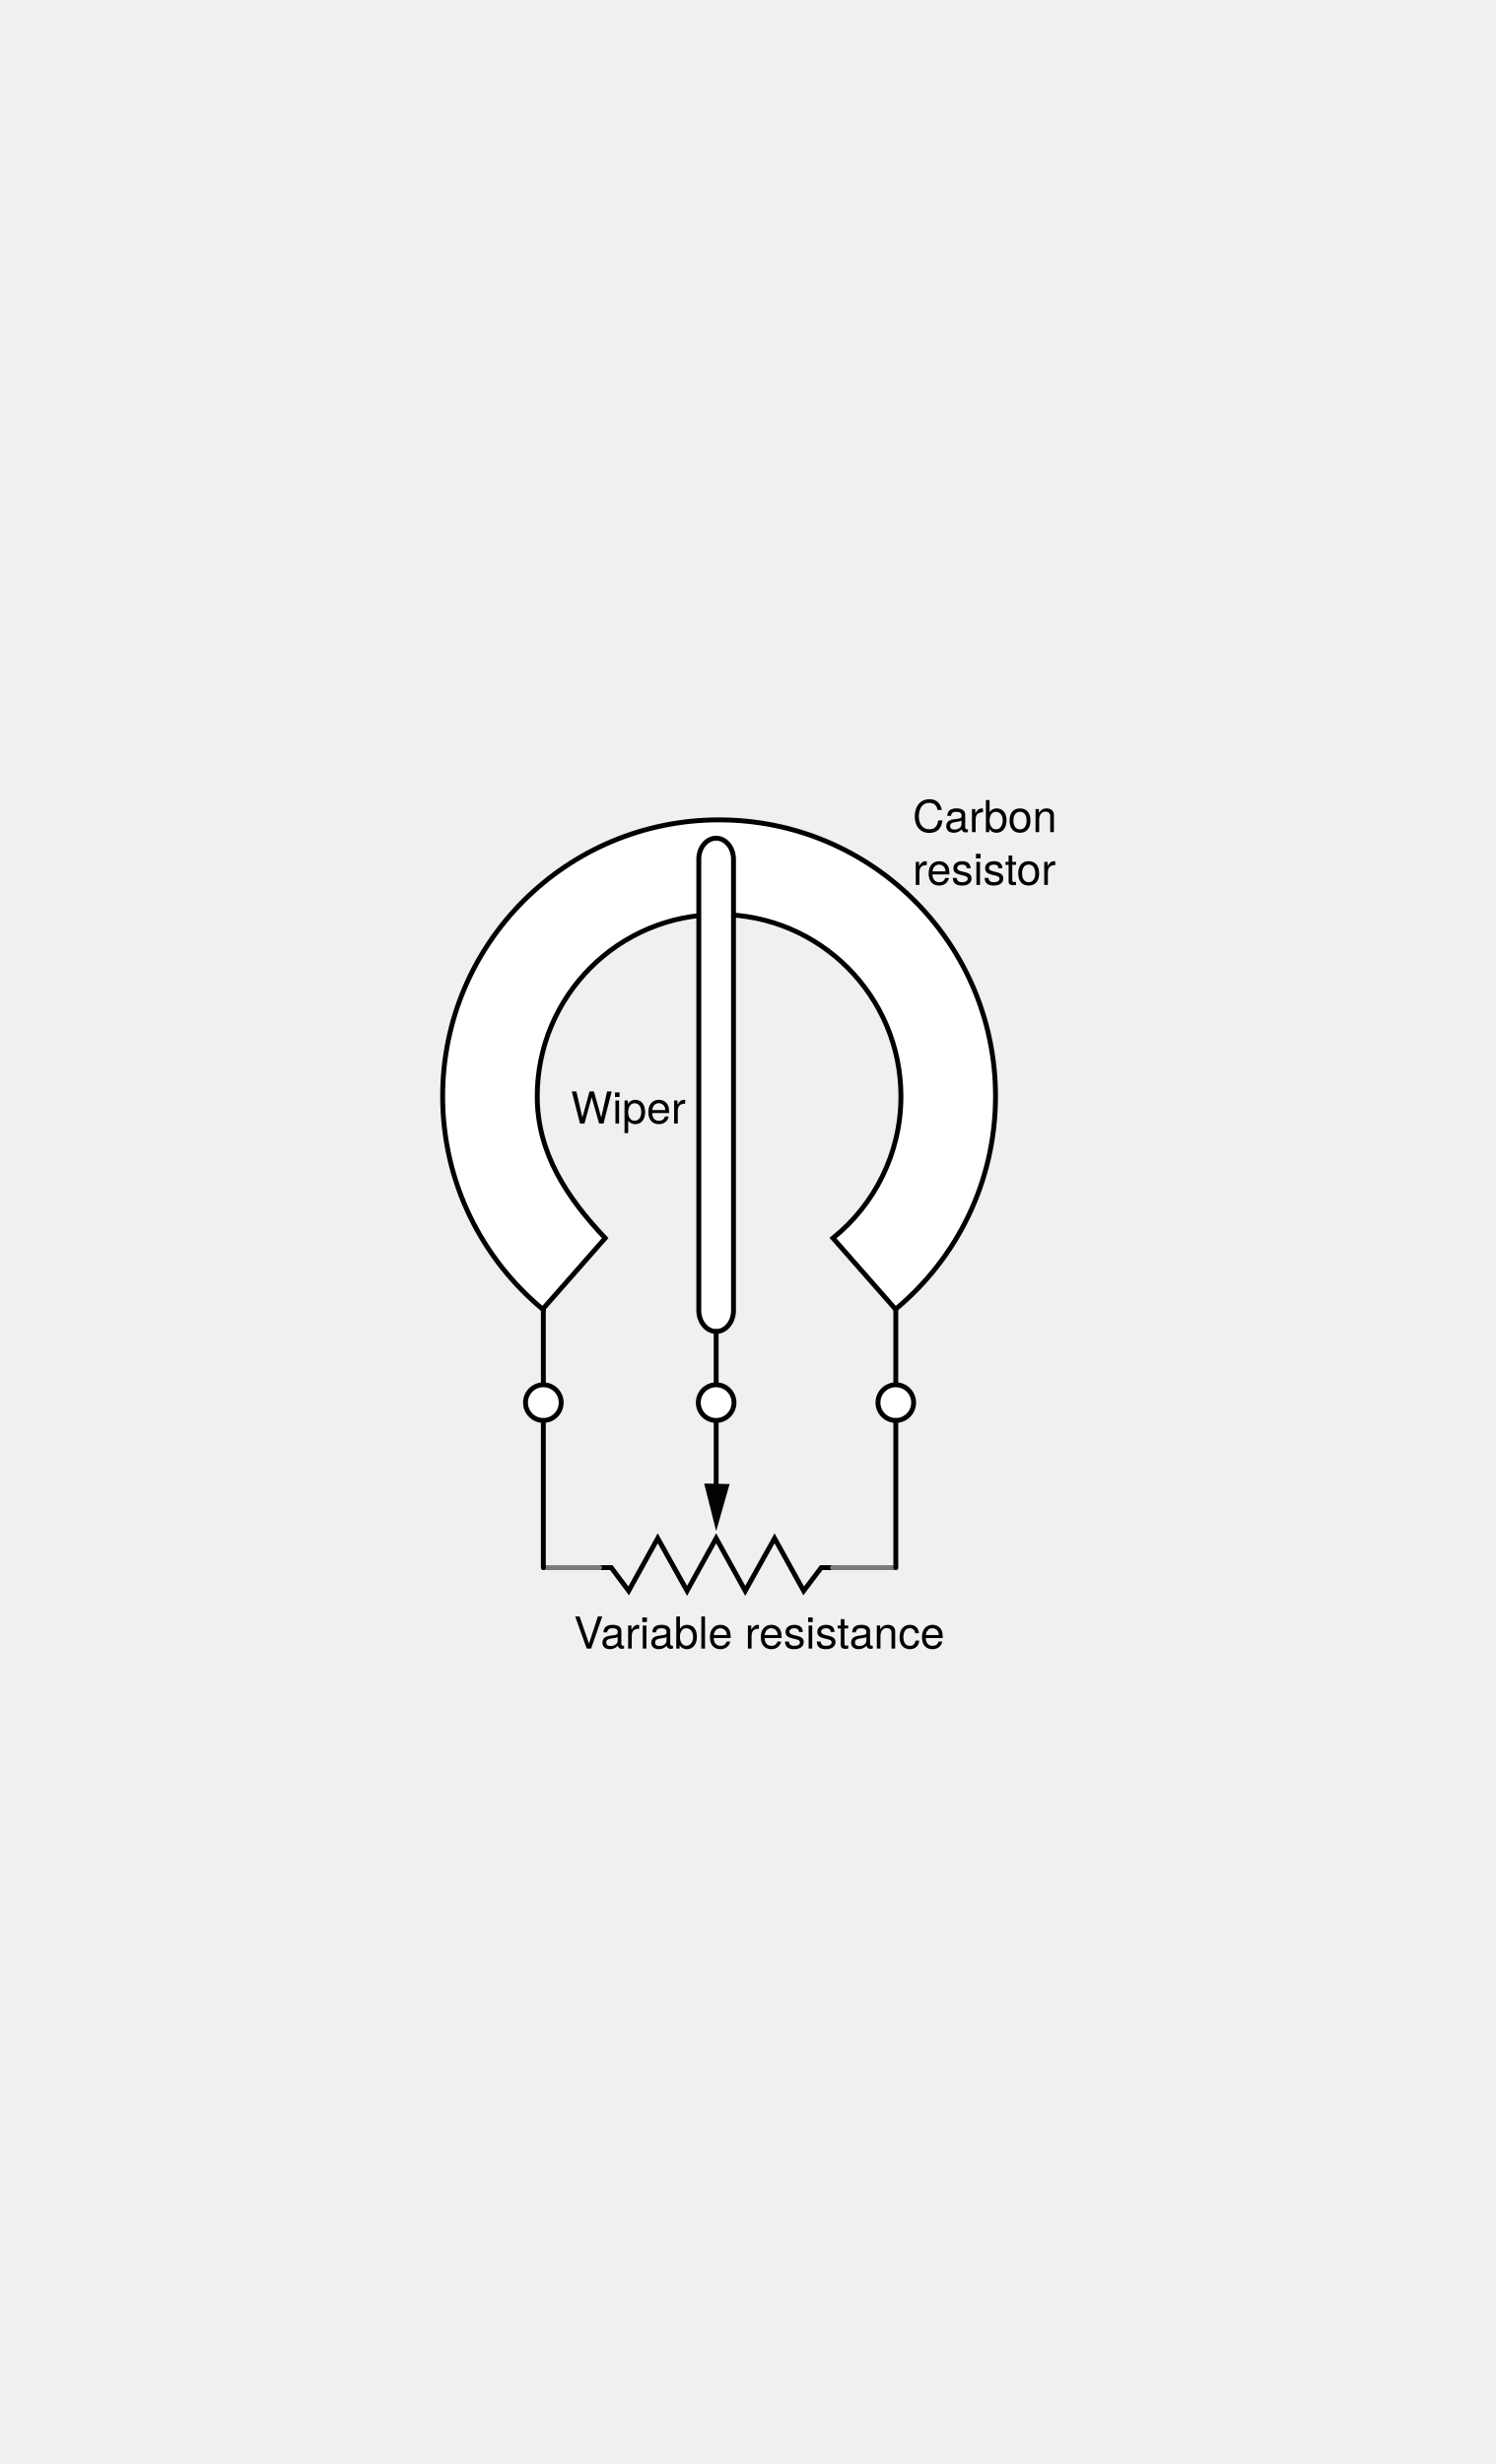
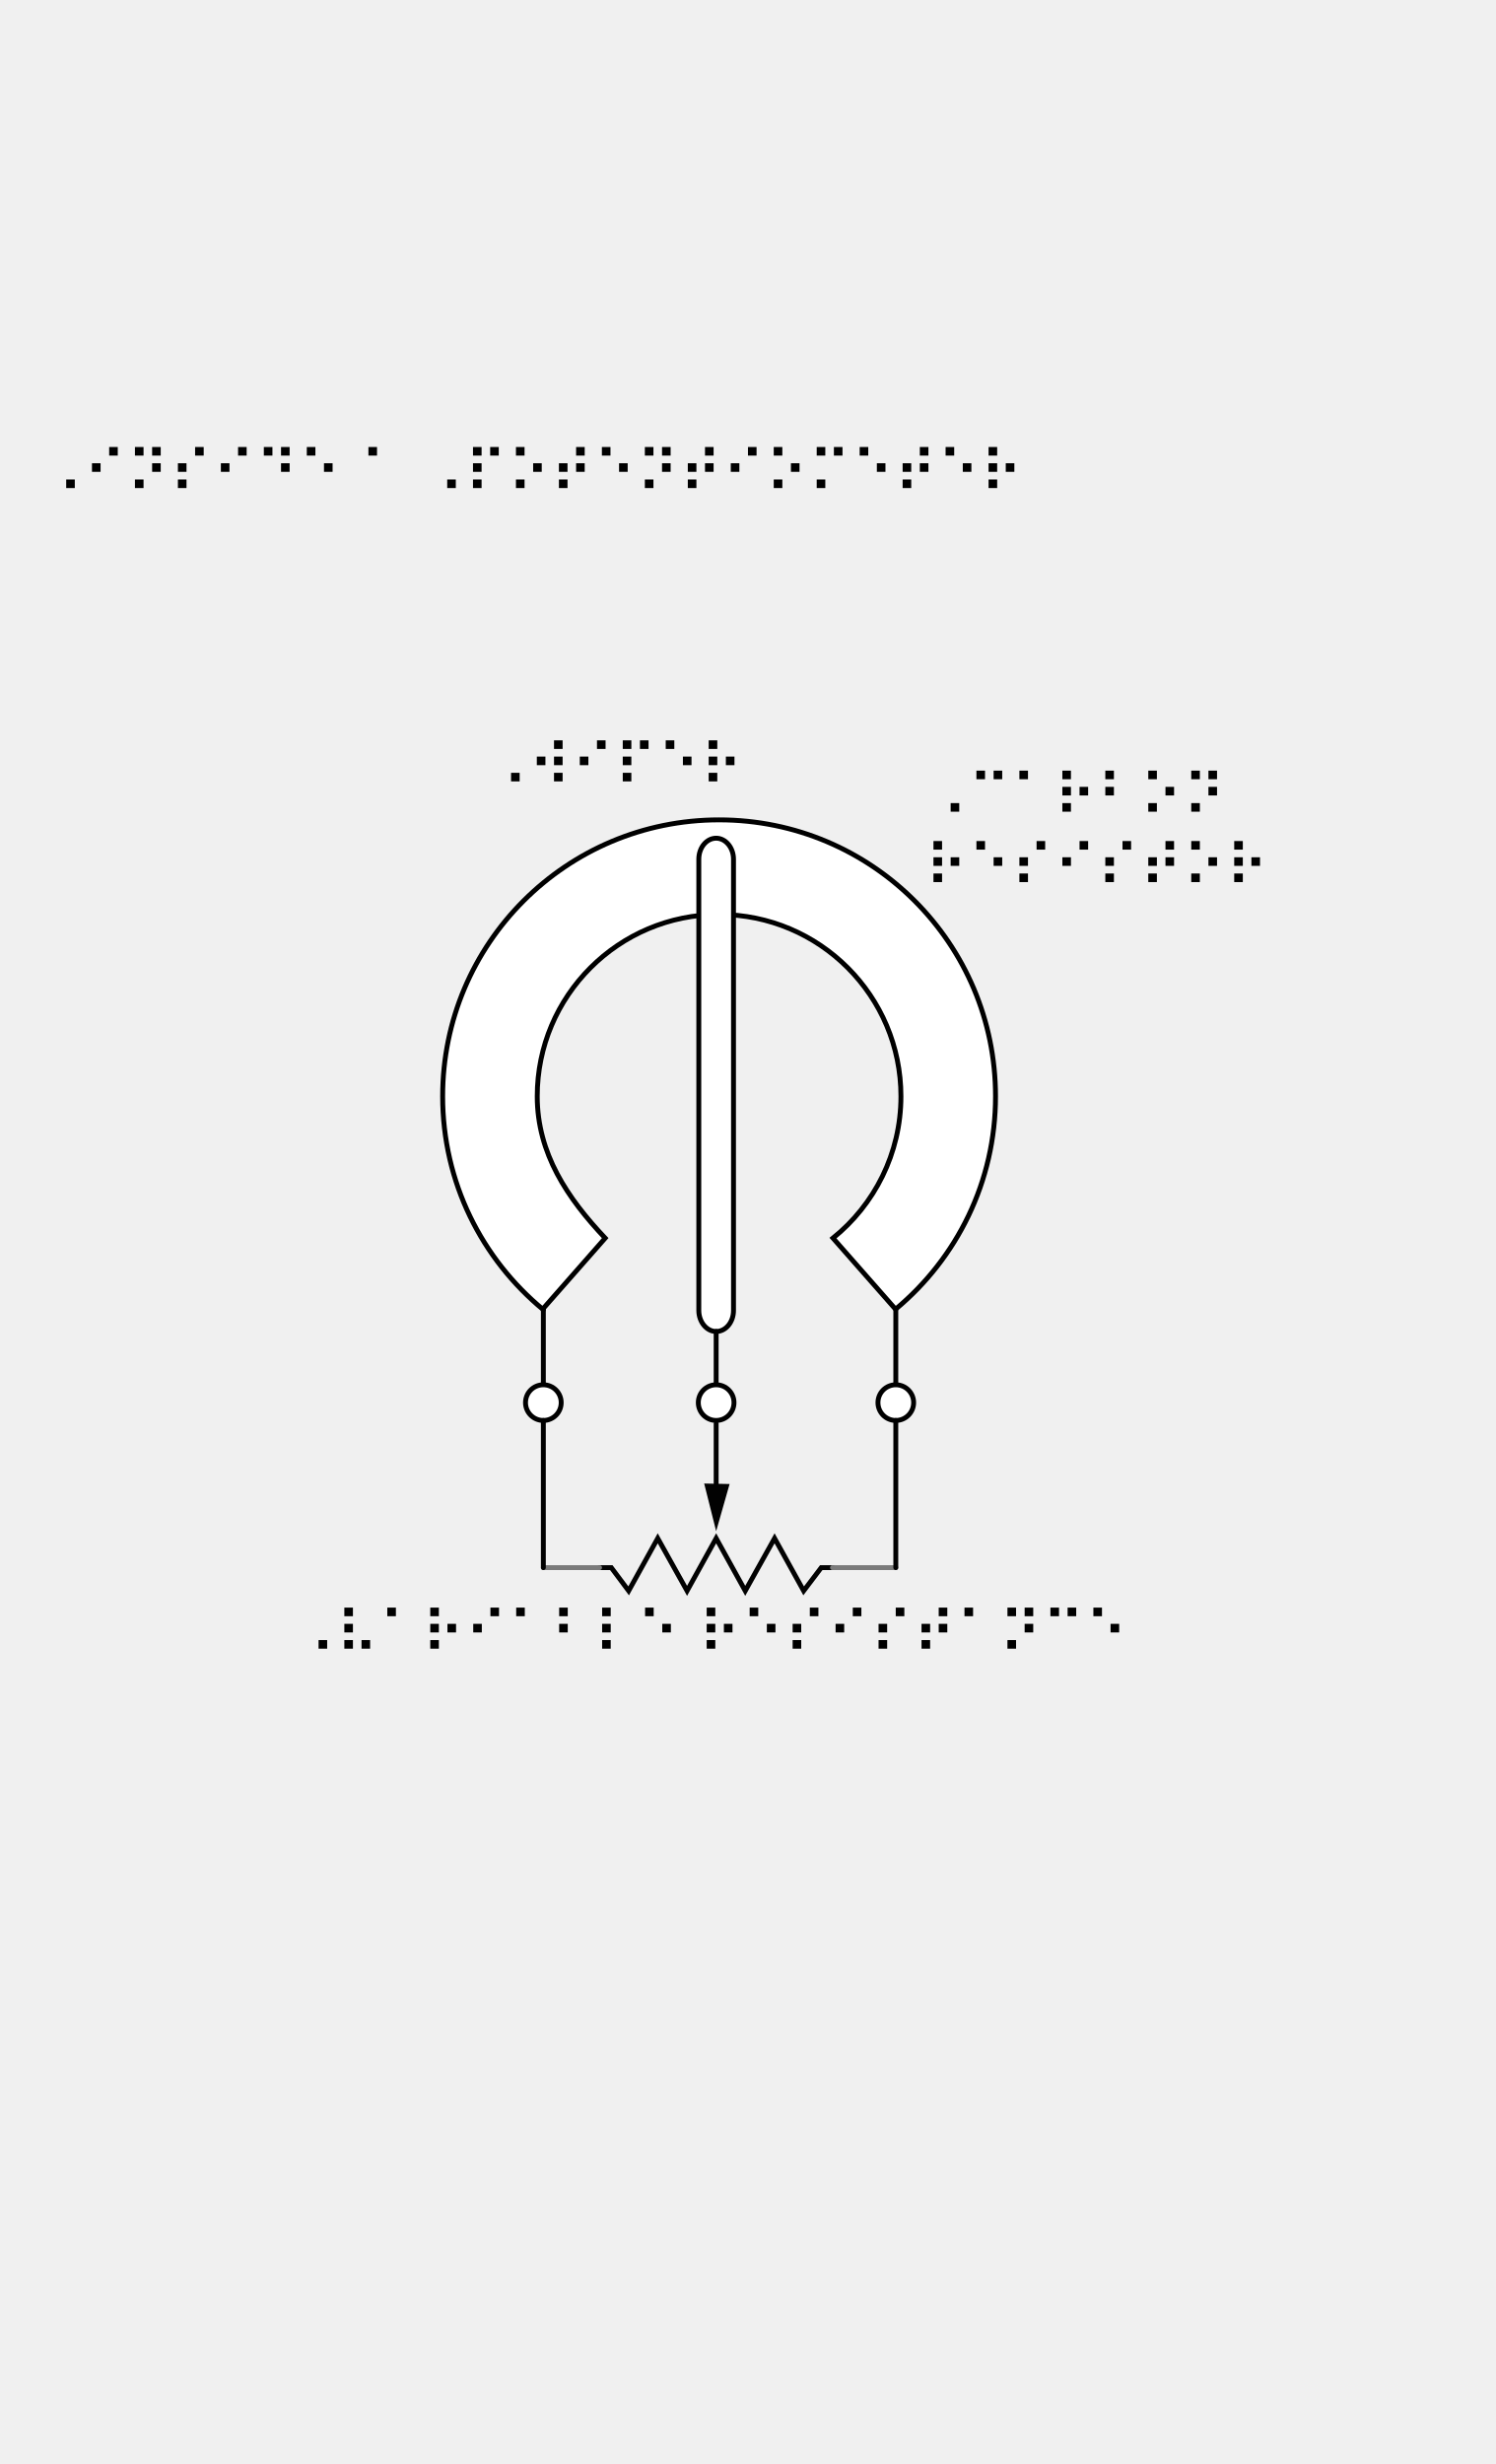
<svg xmlns="http://www.w3.org/2000/svg" version="1.1" x="0px" y="0px" viewBox="0 0 612 1008" style="enable-background:new 0 0 612 1008;" xml:space="preserve">
  <style type="text/css">
	.st0{fill:#FFFFFF;stroke:#000000;stroke-width:2;stroke-linecap:round;stroke-miterlimit:10;}
	.st1{fill:none;stroke:#020202;stroke-width:2;stroke-linecap:round;}
	.st2{fill:#020202;}
	.st3{fill:none;stroke:#7A7A7A;stroke-width:2;stroke-linecap:round;}
	.st4{fill:none;stroke:#000000;stroke-width:2;stroke-linecap:round;stroke-miterlimit:10;}
- 	.st5{font-family:'HelveticaNeue';}
- 	.st6{font-size:18px;}
+ 	.st5{display:none;}
+ 	.st6{display:inline;}
+ 	.st7{font-family:'HelveticaNeue';}
+ 	.st8{font-size:18px;}
+ 	.st9{enable-background:new    ;}
+ 	.st10{font-family:'AppleBraille';}
+ 	.st11{font-size:24px;}
</style>
  <g id="Layer_1">
-     <path class="st0" d="M222.3,535.8c-25.1-20.7-41.2-52.1-41.2-87.3c0-62.5,50.6-113.1,113.1-113.1c62.5,0,113.1,50.6,113.1,113.1   c0,35-15.9,66.3-40.9,87.1l0,0l-25.6-29.1l0,0c16.9-13.6,27.8-34.6,27.8-58c0-41.1-33.3-74.4-74.4-74.4   c-41.1,0-74.4,33.3-74.4,74.4c0,23.4,12.4,41.7,27.8,58L222,535.6" />
-     <path class="st0" d="M300.1,536.1c0,4.8-3.2,8.6-7.1,8.6l0,0c-3.9,0-7.1-3.9-7.1-8.6V351.5c0-4.8,3.2-8.6,7.1-8.6l0,0   c3.9,0,7.1,3.9,7.1,8.6V536.1z" />
-     <g>
-       <line class="st1" x1="293" y1="610.6" x2="293" y2="582.4" />
-       <polygon class="st2" points="298.5,607.1 293,626.4 288.1,606.9   " />
+     <g id="Layer_1_1_">
+       <path class="st0" d="M222.3,535.8c-25.1-20.7-41.2-52.1-41.2-87.3c0-62.5,50.6-113.1,113.1-113.1S407.3,386,407.3,448.5    c0,35-15.9,66.3-40.9,87.1l0,0l-25.6-29.1l0,0c16.9-13.6,27.8-34.6,27.8-58c0-41.1-33.3-74.4-74.4-74.4s-74.4,33.3-74.4,74.4    c0,23.4,12.4,41.7,27.8,58L222,535.6" />
+       <path class="st0" d="M300.1,536.1c0,4.8-3.2,8.6-7.1,8.6l0,0c-3.9,0-7.1-3.9-7.1-8.6V351.5c0-4.8,3.2-8.6,7.1-8.6l0,0    c3.9,0,7.1,3.9,7.1,8.6V536.1z" />
+       <g>
+         <line class="st1" x1="293" y1="610.6" x2="293" y2="582.4" />
+         <polygon class="st2" points="298.5,607.1 293,626.4 288.1,606.9    " />
+       </g>
+       <polyline class="st1" points="340.7,641.3 336,641.3 328.8,650.8 316.9,629.3 304.9,650.8 293,629.3 281.1,650.8 269.1,629.3     257.2,650.8 250.1,641.3 245.3,641.3   " />
+       <line id="connector2pin_2_" class="st3" x1="340.6" y1="641.3" x2="366.5" y2="641.3" />
+       <line id="connector2pin_1_" class="st3" x1="222.3" y1="641.3" x2="245.3" y2="641.3" />
+       <line class="st4" x1="222.3" y1="535.8" x2="222.3" y2="573.8" />
+       <line class="st4" x1="366.5" y1="535.6" x2="366.5" y2="573.8" />
+       <line class="st4" x1="293" y1="544.7" x2="293" y2="573.8" />
+       <circle class="st0" cx="222.3" cy="573.8" r="7.3" />
+       <circle class="st0" cx="293" cy="573.8" r="7.3" />
+       <circle class="st0" cx="366.5" cy="573.8" r="7.3" />
+       <line class="st4" x1="222.3" y1="581.1" x2="222.3" y2="641.3" />
+       <line class="st4" x1="366.5" y1="581.1" x2="366.5" y2="641.3" />
    </g>
-     <polyline class="st1" points="340.7,641.3 336,641.3 328.8,650.8 316.9,629.3 304.9,650.8 293,629.3 281.1,650.8 269.1,629.3    257.2,650.8 250.1,641.3 245.3,641.3  " />
-     <line id="connector2pin_2_" class="st3" x1="340.6" y1="641.3" x2="366.5" y2="641.3" />
-     <line id="connector2pin_1_" class="st3" x1="222.3" y1="641.3" x2="245.3" y2="641.3" />
-     <line class="st4" x1="222.3" y1="535.8" x2="222.3" y2="573.8" />
-     <line class="st4" x1="366.5" y1="535.6" x2="366.5" y2="573.8" />
-     <line class="st4" x1="293" y1="544.7" x2="293" y2="573.8" />
-     <circle class="st0" cx="222.3" cy="573.8" r="7.3" />
-     <circle class="st0" cx="293" cy="573.8" r="7.3" />
-     <circle class="st0" cx="366.5" cy="573.8" r="7.3" />
-     <line class="st4" x1="222.3" y1="581.1" x2="222.3" y2="641.3" />
-     <line class="st4" x1="366.5" y1="581.1" x2="366.5" y2="641.3" />
+     <g id="Braille">
+ 	</g>
  </g>
-   <g id="plaintext">
-     <text transform="matrix(1 0 0 1 373.3926 340.4092)" class="st5 st6">Carbon</text>
-     <text transform="matrix(1 0 0 1 373.3926 362.0092)" class="st5 st6">resistor</text>
-     <text transform="matrix(1 0 0 1 234.7852 674.4092)" class="st5 st6">Variable resistance</text>
-     <text transform="matrix(1 0 0 1 233.5386 459.6172)" class="st5 st6">Wiper</text>
+   <g id="plaintext_1_" class="st5">
+     <text transform="matrix(1 0 0 1 375.3926 361.4092)" class="st6 st7 st8">Carbon</text>
+     <text transform="matrix(1 0 0 1 375.3926 383.0092)" class="st6 st7 st8">resistor</text>
+     <text transform="matrix(1 0 0 1 236.7852 695.4092)" class="st6 st7 st8">Variable resistance</text>
+     <text transform="matrix(1 0 0 1 235.5386 290.6172)" class="st6 st7 st8">Wiper</text>
+     <text transform="matrix(1 0 0 1 26.5386 205.6172)" class="st6 st7 st8">Inside a Potentiometer</text>
  </g>
-   <g id="Braille">
- </g>
+   <g id="Braille_1_">
+     <text transform="matrix(1 0 0 1 378.3926 334.0092)" class="st9">
+       <tspan x="0" y="0" class="st10 st11">⠠⠉⠁⠗⠃⠕⠝ </tspan>
+       <tspan x="0" y="28.8" class="st10 st11">⠗⠑⠎⠊⠎⠞⠕⠗</tspan>
+     </text>
+     <text transform="matrix(1 0 0 1 119.7852 676.4092)" class="st10 st11">⠠⠧⠁⠗⠊⠁⠃⠇⠑ ⠗⠑⠎⠊⠎⠞⠁⠝⠉⠑</text>
+     <text transform="matrix(1 0 0 1 198.5386 321.6172)" class="st10 st11">⠠⠺⠊⠏⠑⠗</text>
+     <text transform="matrix(1 0 0 1 16.5386 201.6172)" class="st10 st11">⠠⠊⠝⠎⠊⠙⠑ ⠁ ⠠⠏⠕⠞⠑⠝⠞⠊⠕⠍⠑⠞⠑⠗</text>
+   </g>
</svg>
